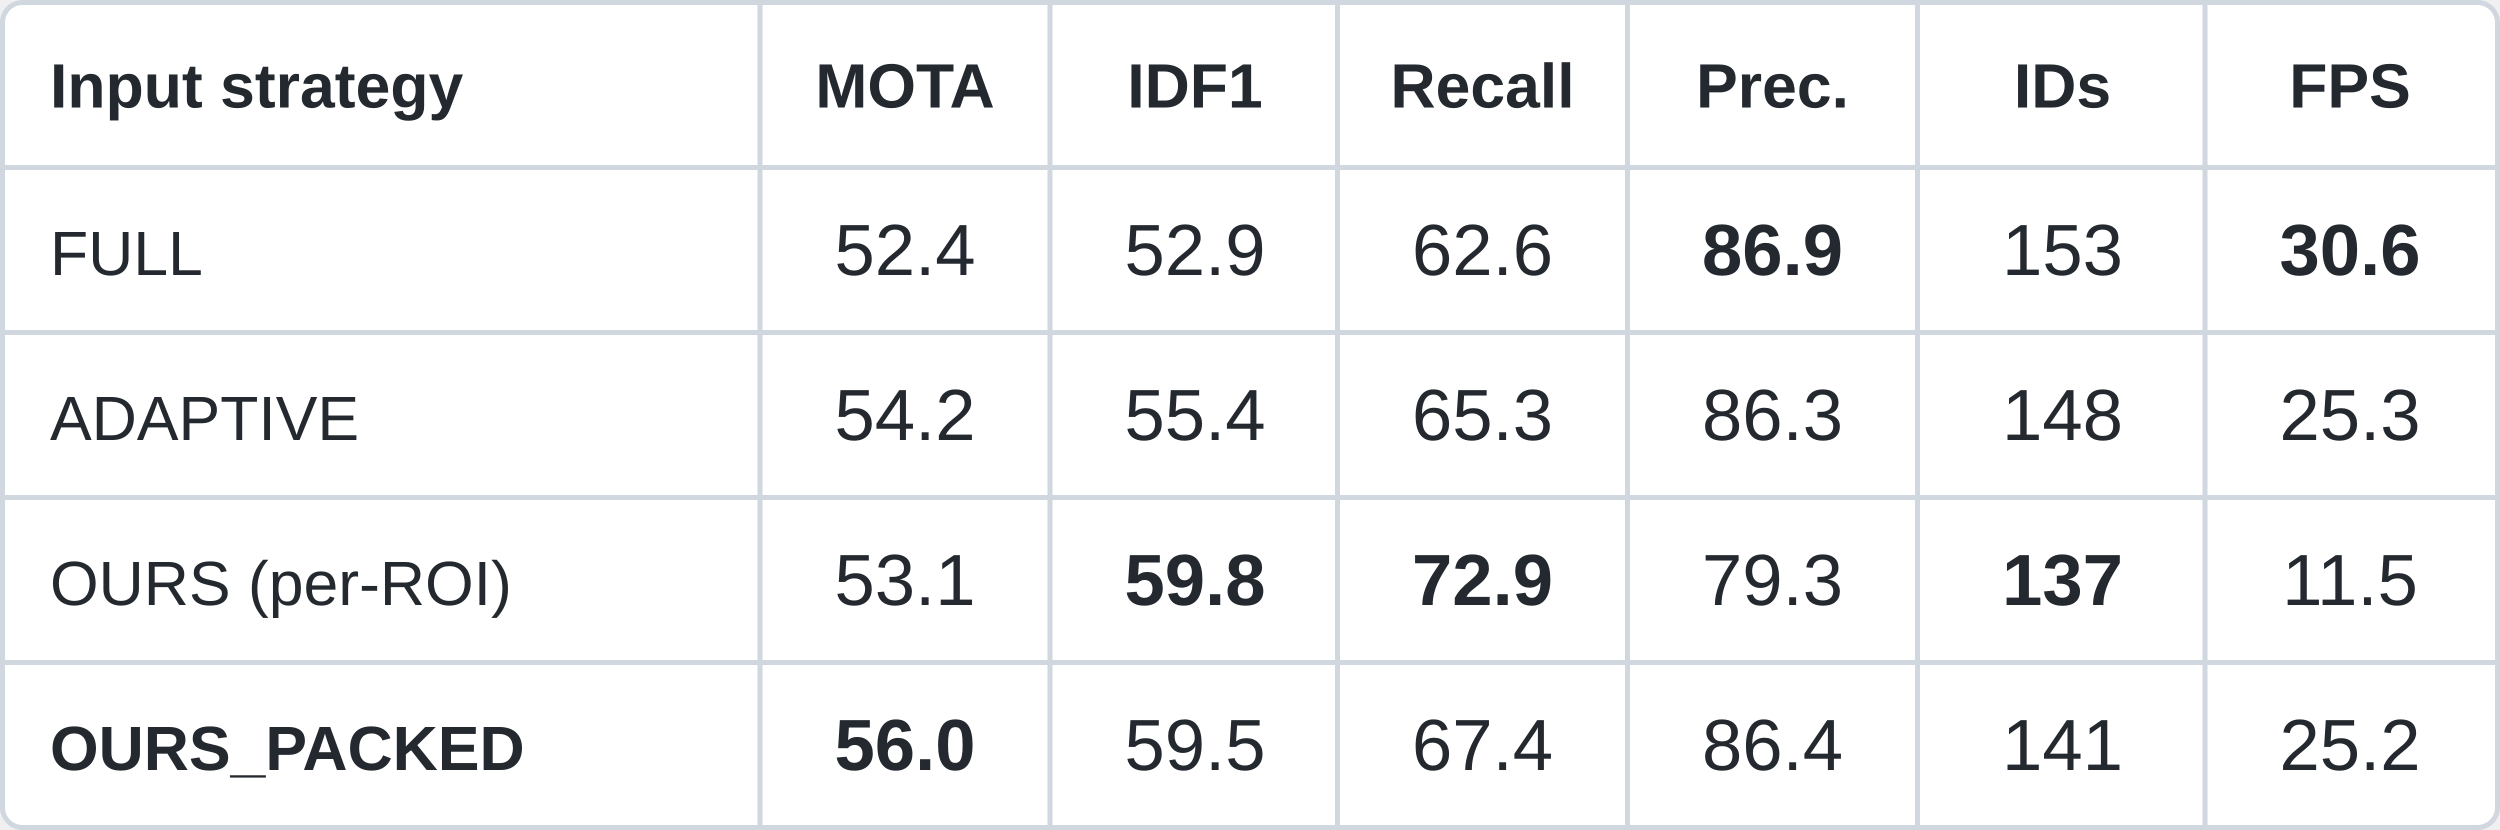
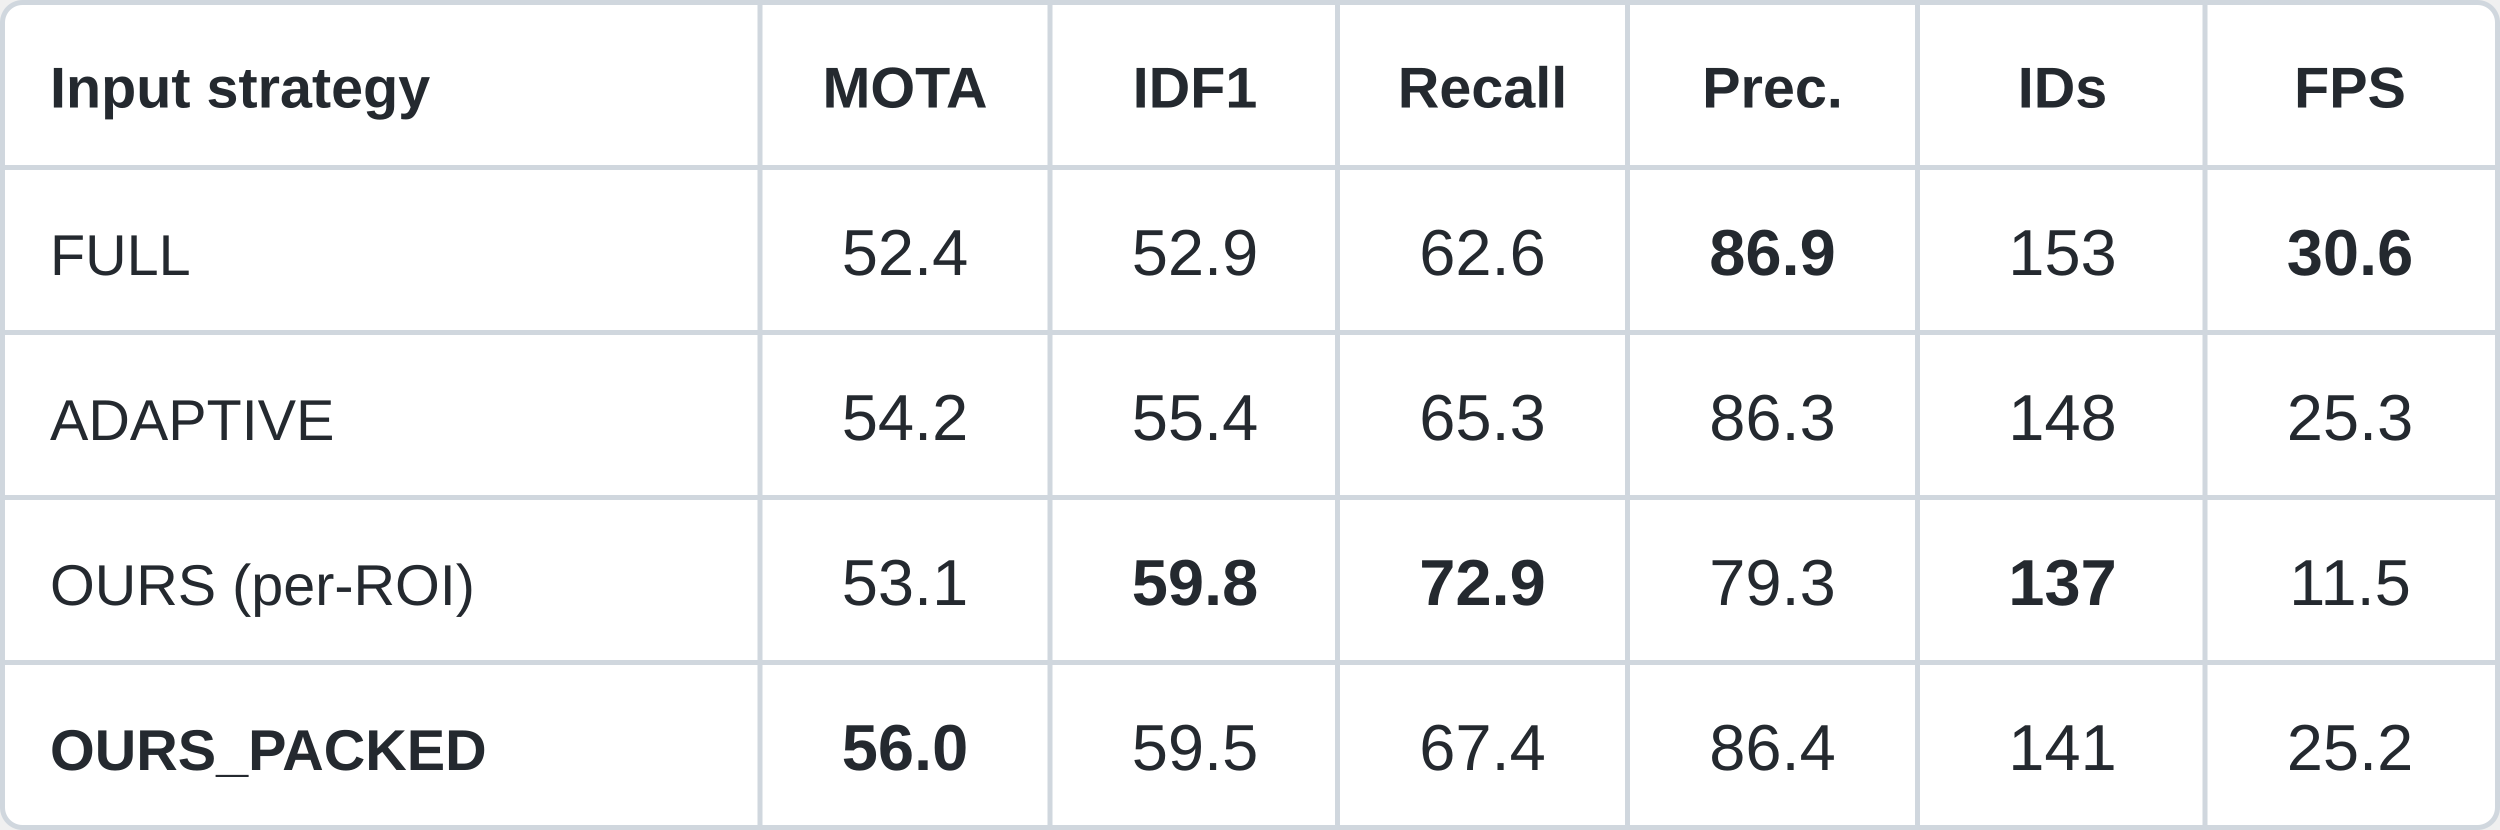
<svg xmlns="http://www.w3.org/2000/svg" width="1000" height="332" viewBox="0 0 1000 332" role="img" aria-labelledby="t d">
  <rect x="1" y="1" width="998" height="330" rx="8" fill="#ffffff" stroke="#d0d7de" stroke-width="2" />
  <path d="M1 67H999 M1 133H999 M1 199H999 M1 265H999 M304 1V331 M420 1V331 M535 1V331 M651 1V331 M767 1V331 M882 1V331" stroke="#d0d7de" stroke-width="2" fill="none" />
  <g font-family="Arial,Helvetica,sans-serif" fill="#24292f">
-     <text x="20" y="43" font-size="25" font-weight="700">Input strategy</text>
-     <text x="362" y="43" text-anchor="middle" font-size="25" font-weight="700">MOTA</text>
-     <text x="478" y="43" text-anchor="middle" font-size="25" font-weight="700">IDF1</text>
-     <text x="593" y="43" text-anchor="middle" font-size="25" font-weight="700">Recall</text>
-     <text x="709" y="43" text-anchor="middle" font-size="25" font-weight="700">Prec.</text>
-     <text x="825" y="43" text-anchor="middle" font-size="25" font-weight="700">IDs</text>
-     <text x="940" y="43" text-anchor="middle" font-size="25" font-weight="700">FPS</text>
-     <text x="20" y="110" font-size="25" font-weight="400">FULL</text>
-     <text x="362" y="110" text-anchor="middle" font-size="29" font-weight="400">52.4</text>
-     <text x="478" y="110" text-anchor="middle" font-size="29" font-weight="400">52.9</text>
-     <text x="593" y="110" text-anchor="middle" font-size="29" font-weight="400">62.6</text>
-     <text x="709" y="110" text-anchor="middle" font-size="29" font-weight="700">86.9</text>
-     <text x="825" y="110" text-anchor="middle" font-size="29" font-weight="400">153</text>
-     <text x="940" y="110" text-anchor="middle" font-size="29" font-weight="700">30.6</text>
-     <text x="20" y="176" font-size="25" font-weight="400">ADAPTIVE</text>
-     <text x="362" y="176" text-anchor="middle" font-size="29" font-weight="400">54.2</text>
-     <text x="478" y="176" text-anchor="middle" font-size="29" font-weight="400">55.4</text>
-     <text x="593" y="176" text-anchor="middle" font-size="29" font-weight="400">65.3</text>
-     <text x="709" y="176" text-anchor="middle" font-size="29" font-weight="400">86.3</text>
-     <text x="825" y="176" text-anchor="middle" font-size="29" font-weight="400">148</text>
-     <text x="940" y="176" text-anchor="middle" font-size="29" font-weight="400">25.3</text>
-     <text x="20" y="242" font-size="25" font-weight="400">OURS (per-ROI)</text>
-     <text x="362" y="242" text-anchor="middle" font-size="29" font-weight="400">53.1</text>
-     <text x="478" y="242" text-anchor="middle" font-size="29" font-weight="700">59.8</text>
-     <text x="593" y="242" text-anchor="middle" font-size="29" font-weight="700">72.9</text>
-     <text x="709" y="242" text-anchor="middle" font-size="29" font-weight="400">79.3</text>
-     <text x="825" y="242" text-anchor="middle" font-size="29" font-weight="700">137</text>
-     <text x="940" y="242" text-anchor="middle" font-size="29" font-weight="400">11.5</text>
-     <text x="20" y="308" font-size="25" font-weight="700">OURS_PACKED</text>
-     <text x="362" y="308" text-anchor="middle" font-size="29" font-weight="700">56.0</text>
-     <text x="478" y="308" text-anchor="middle" font-size="29" font-weight="400">59.5</text>
-     <text x="593" y="308" text-anchor="middle" font-size="29" font-weight="400">67.4</text>
-     <text x="709" y="308" text-anchor="middle" font-size="29" font-weight="400">86.4</text>
-     <text x="825" y="308" text-anchor="middle" font-size="29" font-weight="400">141</text>
-     <text x="940" y="308" text-anchor="middle" font-size="29" font-weight="400">25.2</text>
+     <text x="20" y="43" font-size="23" font-weight="700">Input strategy</text>
+     <text x="362" y="43" text-anchor="middle" font-size="23" font-weight="700">MOTA</text>
+     <text x="478" y="43" text-anchor="middle" font-size="23" font-weight="700">IDF1</text>
+     <text x="593" y="43" text-anchor="middle" font-size="23" font-weight="700">Recall</text>
+     <text x="709" y="43" text-anchor="middle" font-size="23" font-weight="700">Prec.</text>
+     <text x="825" y="43" text-anchor="middle" font-size="23" font-weight="700">IDs</text>
+     <text x="940" y="43" text-anchor="middle" font-size="23" font-weight="700">FPS</text>
+     <text x="20" y="110" font-size="23" font-weight="400">FULL</text>
+     <text x="362" y="110" text-anchor="middle" font-size="26" font-weight="400">52.4</text>
+     <text x="478" y="110" text-anchor="middle" font-size="26" font-weight="400">52.9</text>
+     <text x="593" y="110" text-anchor="middle" font-size="26" font-weight="400">62.6</text>
+     <text x="709" y="110" text-anchor="middle" font-size="26" font-weight="700">86.9</text>
+     <text x="825" y="110" text-anchor="middle" font-size="26" font-weight="400">153</text>
+     <text x="940" y="110" text-anchor="middle" font-size="26" font-weight="700">30.6</text>
+     <text x="20" y="176" font-size="23" font-weight="400">ADAPTIVE</text>
+     <text x="362" y="176" text-anchor="middle" font-size="26" font-weight="400">54.2</text>
+     <text x="478" y="176" text-anchor="middle" font-size="26" font-weight="400">55.4</text>
+     <text x="593" y="176" text-anchor="middle" font-size="26" font-weight="400">65.3</text>
+     <text x="709" y="176" text-anchor="middle" font-size="26" font-weight="400">86.3</text>
+     <text x="825" y="176" text-anchor="middle" font-size="26" font-weight="400">148</text>
+     <text x="940" y="176" text-anchor="middle" font-size="26" font-weight="400">25.3</text>
+     <text x="20" y="242" font-size="23" font-weight="400">OURS (per-ROI)</text>
+     <text x="362" y="242" text-anchor="middle" font-size="26" font-weight="400">53.1</text>
+     <text x="478" y="242" text-anchor="middle" font-size="26" font-weight="700">59.8</text>
+     <text x="593" y="242" text-anchor="middle" font-size="26" font-weight="700">72.9</text>
+     <text x="709" y="242" text-anchor="middle" font-size="26" font-weight="400">79.3</text>
+     <text x="825" y="242" text-anchor="middle" font-size="26" font-weight="700">137</text>
+     <text x="940" y="242" text-anchor="middle" font-size="26" font-weight="400">11.5</text>
+     <text x="20" y="308" font-size="23" font-weight="700">OURS_PACKED</text>
+     <text x="362" y="308" text-anchor="middle" font-size="26" font-weight="700">56.0</text>
+     <text x="478" y="308" text-anchor="middle" font-size="26" font-weight="400">59.5</text>
+     <text x="593" y="308" text-anchor="middle" font-size="26" font-weight="400">67.4</text>
+     <text x="709" y="308" text-anchor="middle" font-size="26" font-weight="400">86.4</text>
+     <text x="825" y="308" text-anchor="middle" font-size="26" font-weight="400">141</text>
+     <text x="940" y="308" text-anchor="middle" font-size="26" font-weight="400">25.2</text>
  </g>
</svg>
